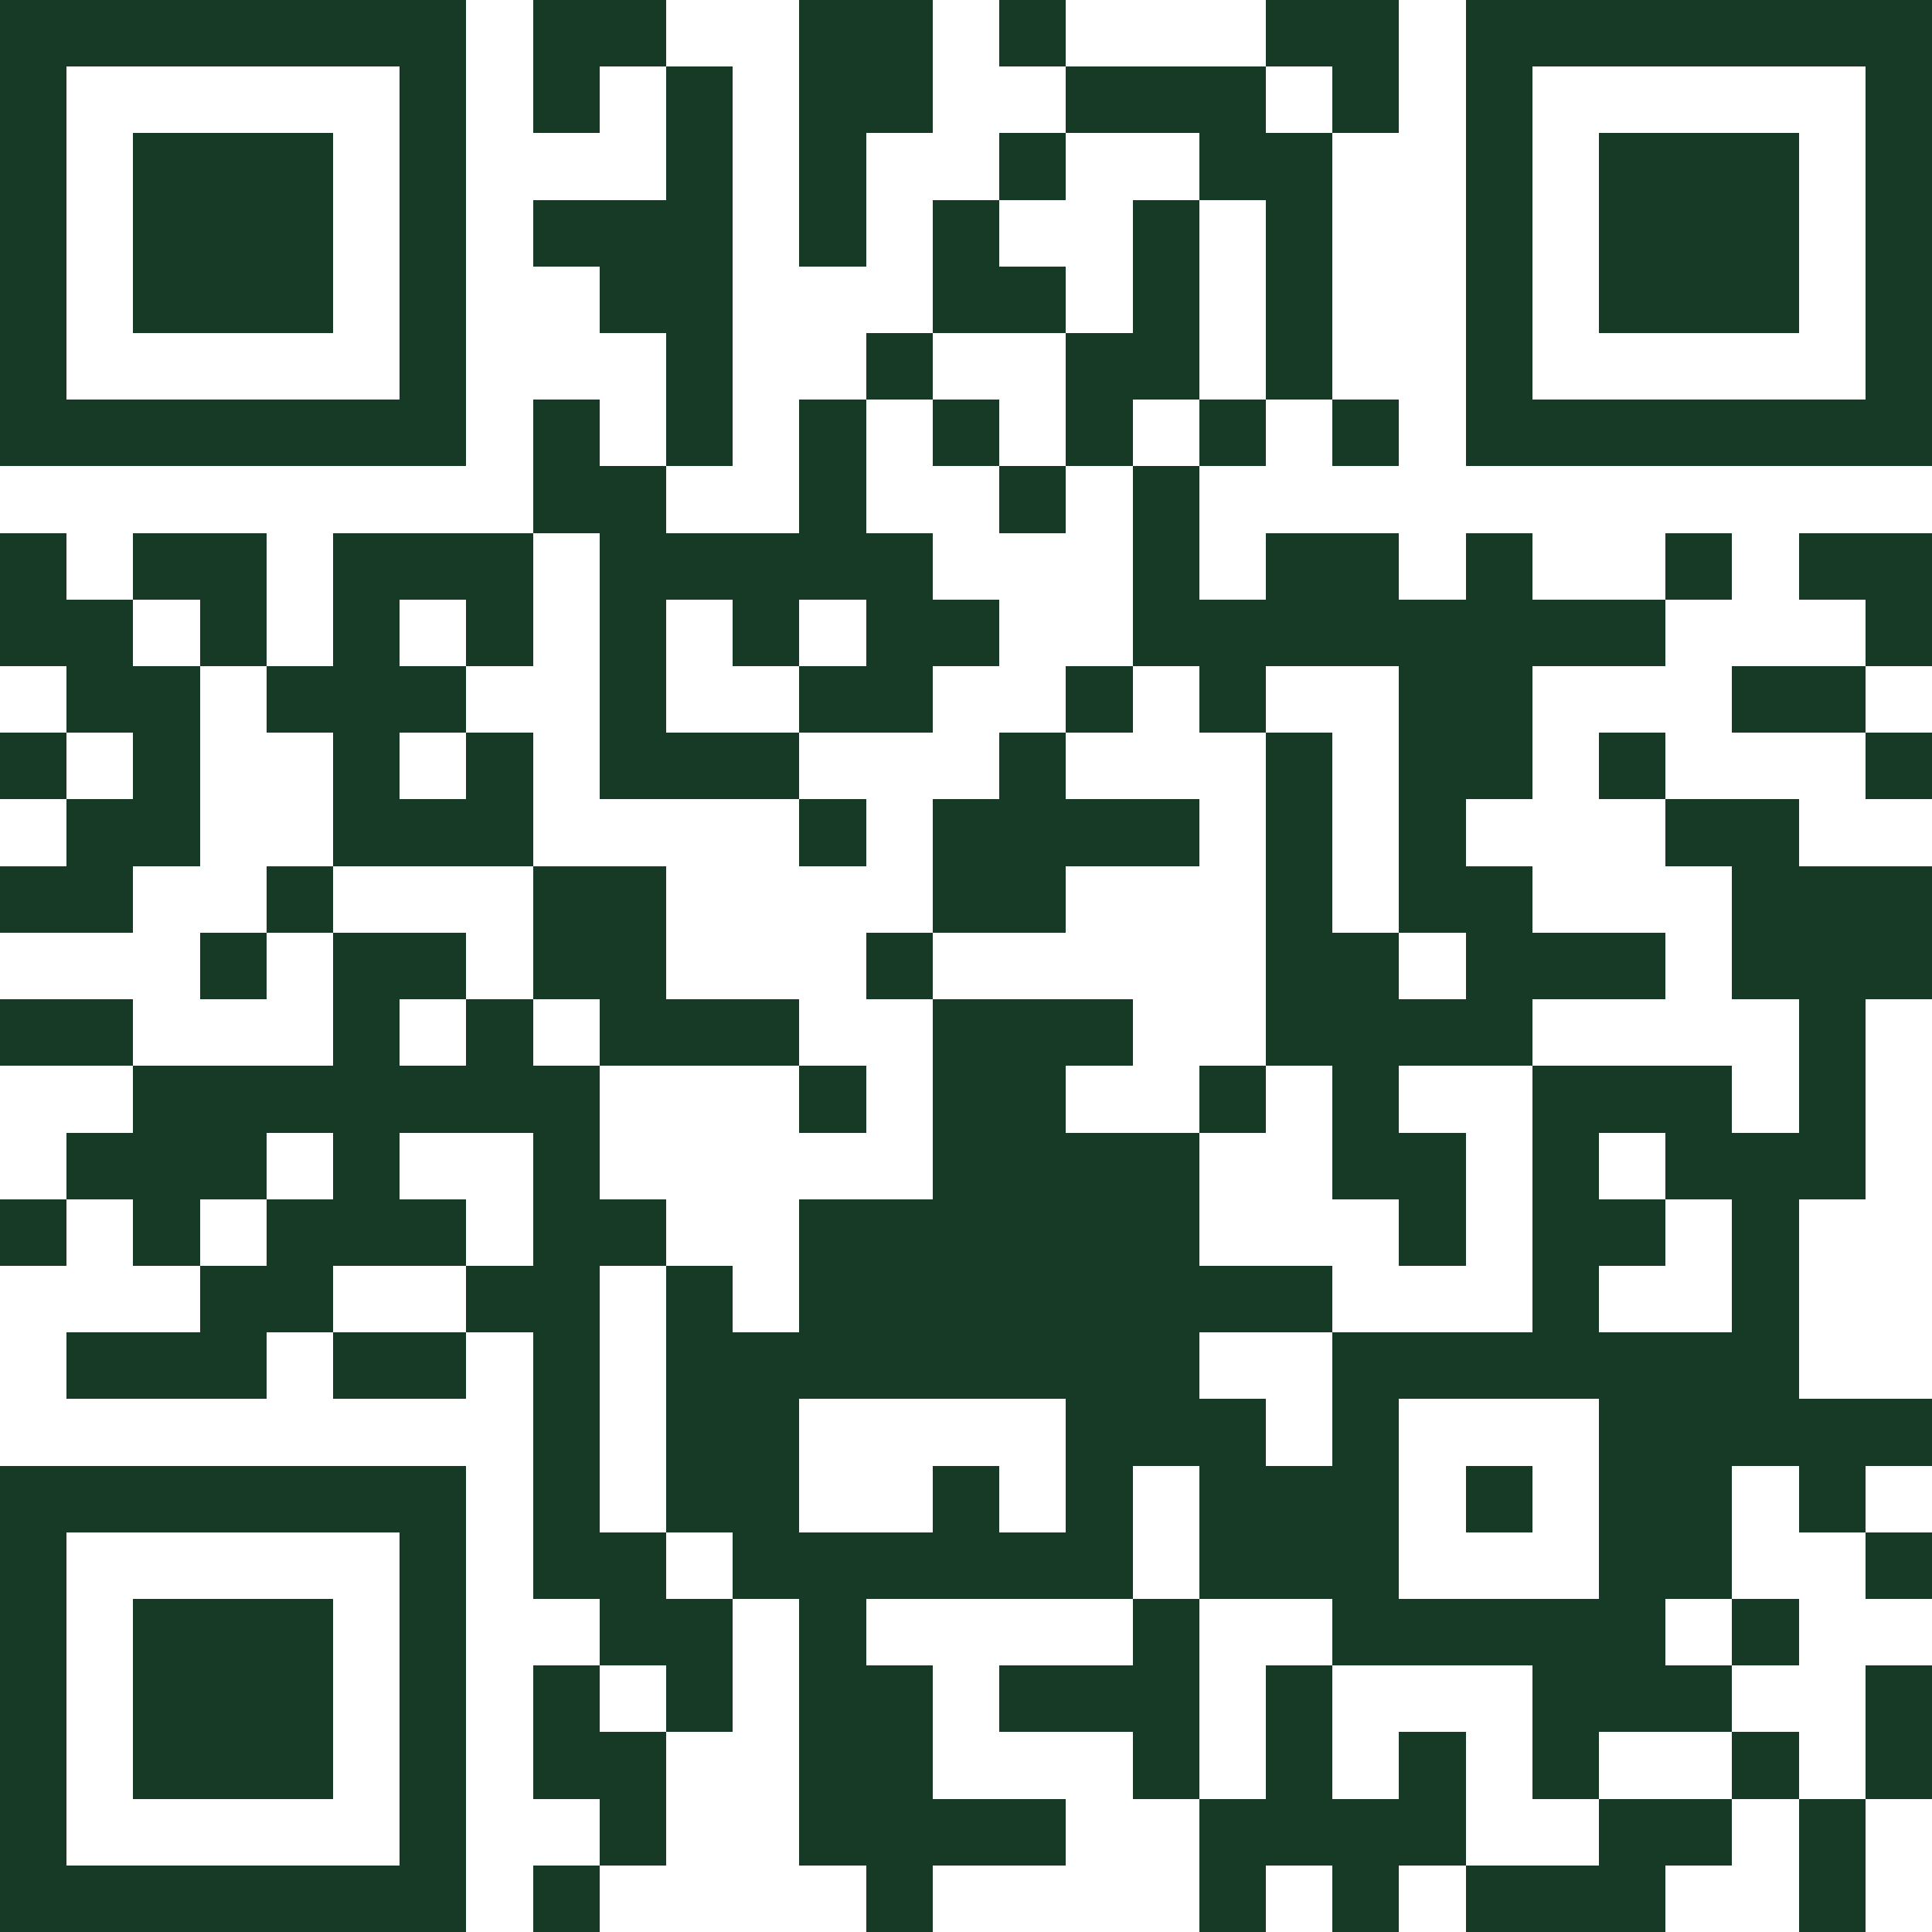
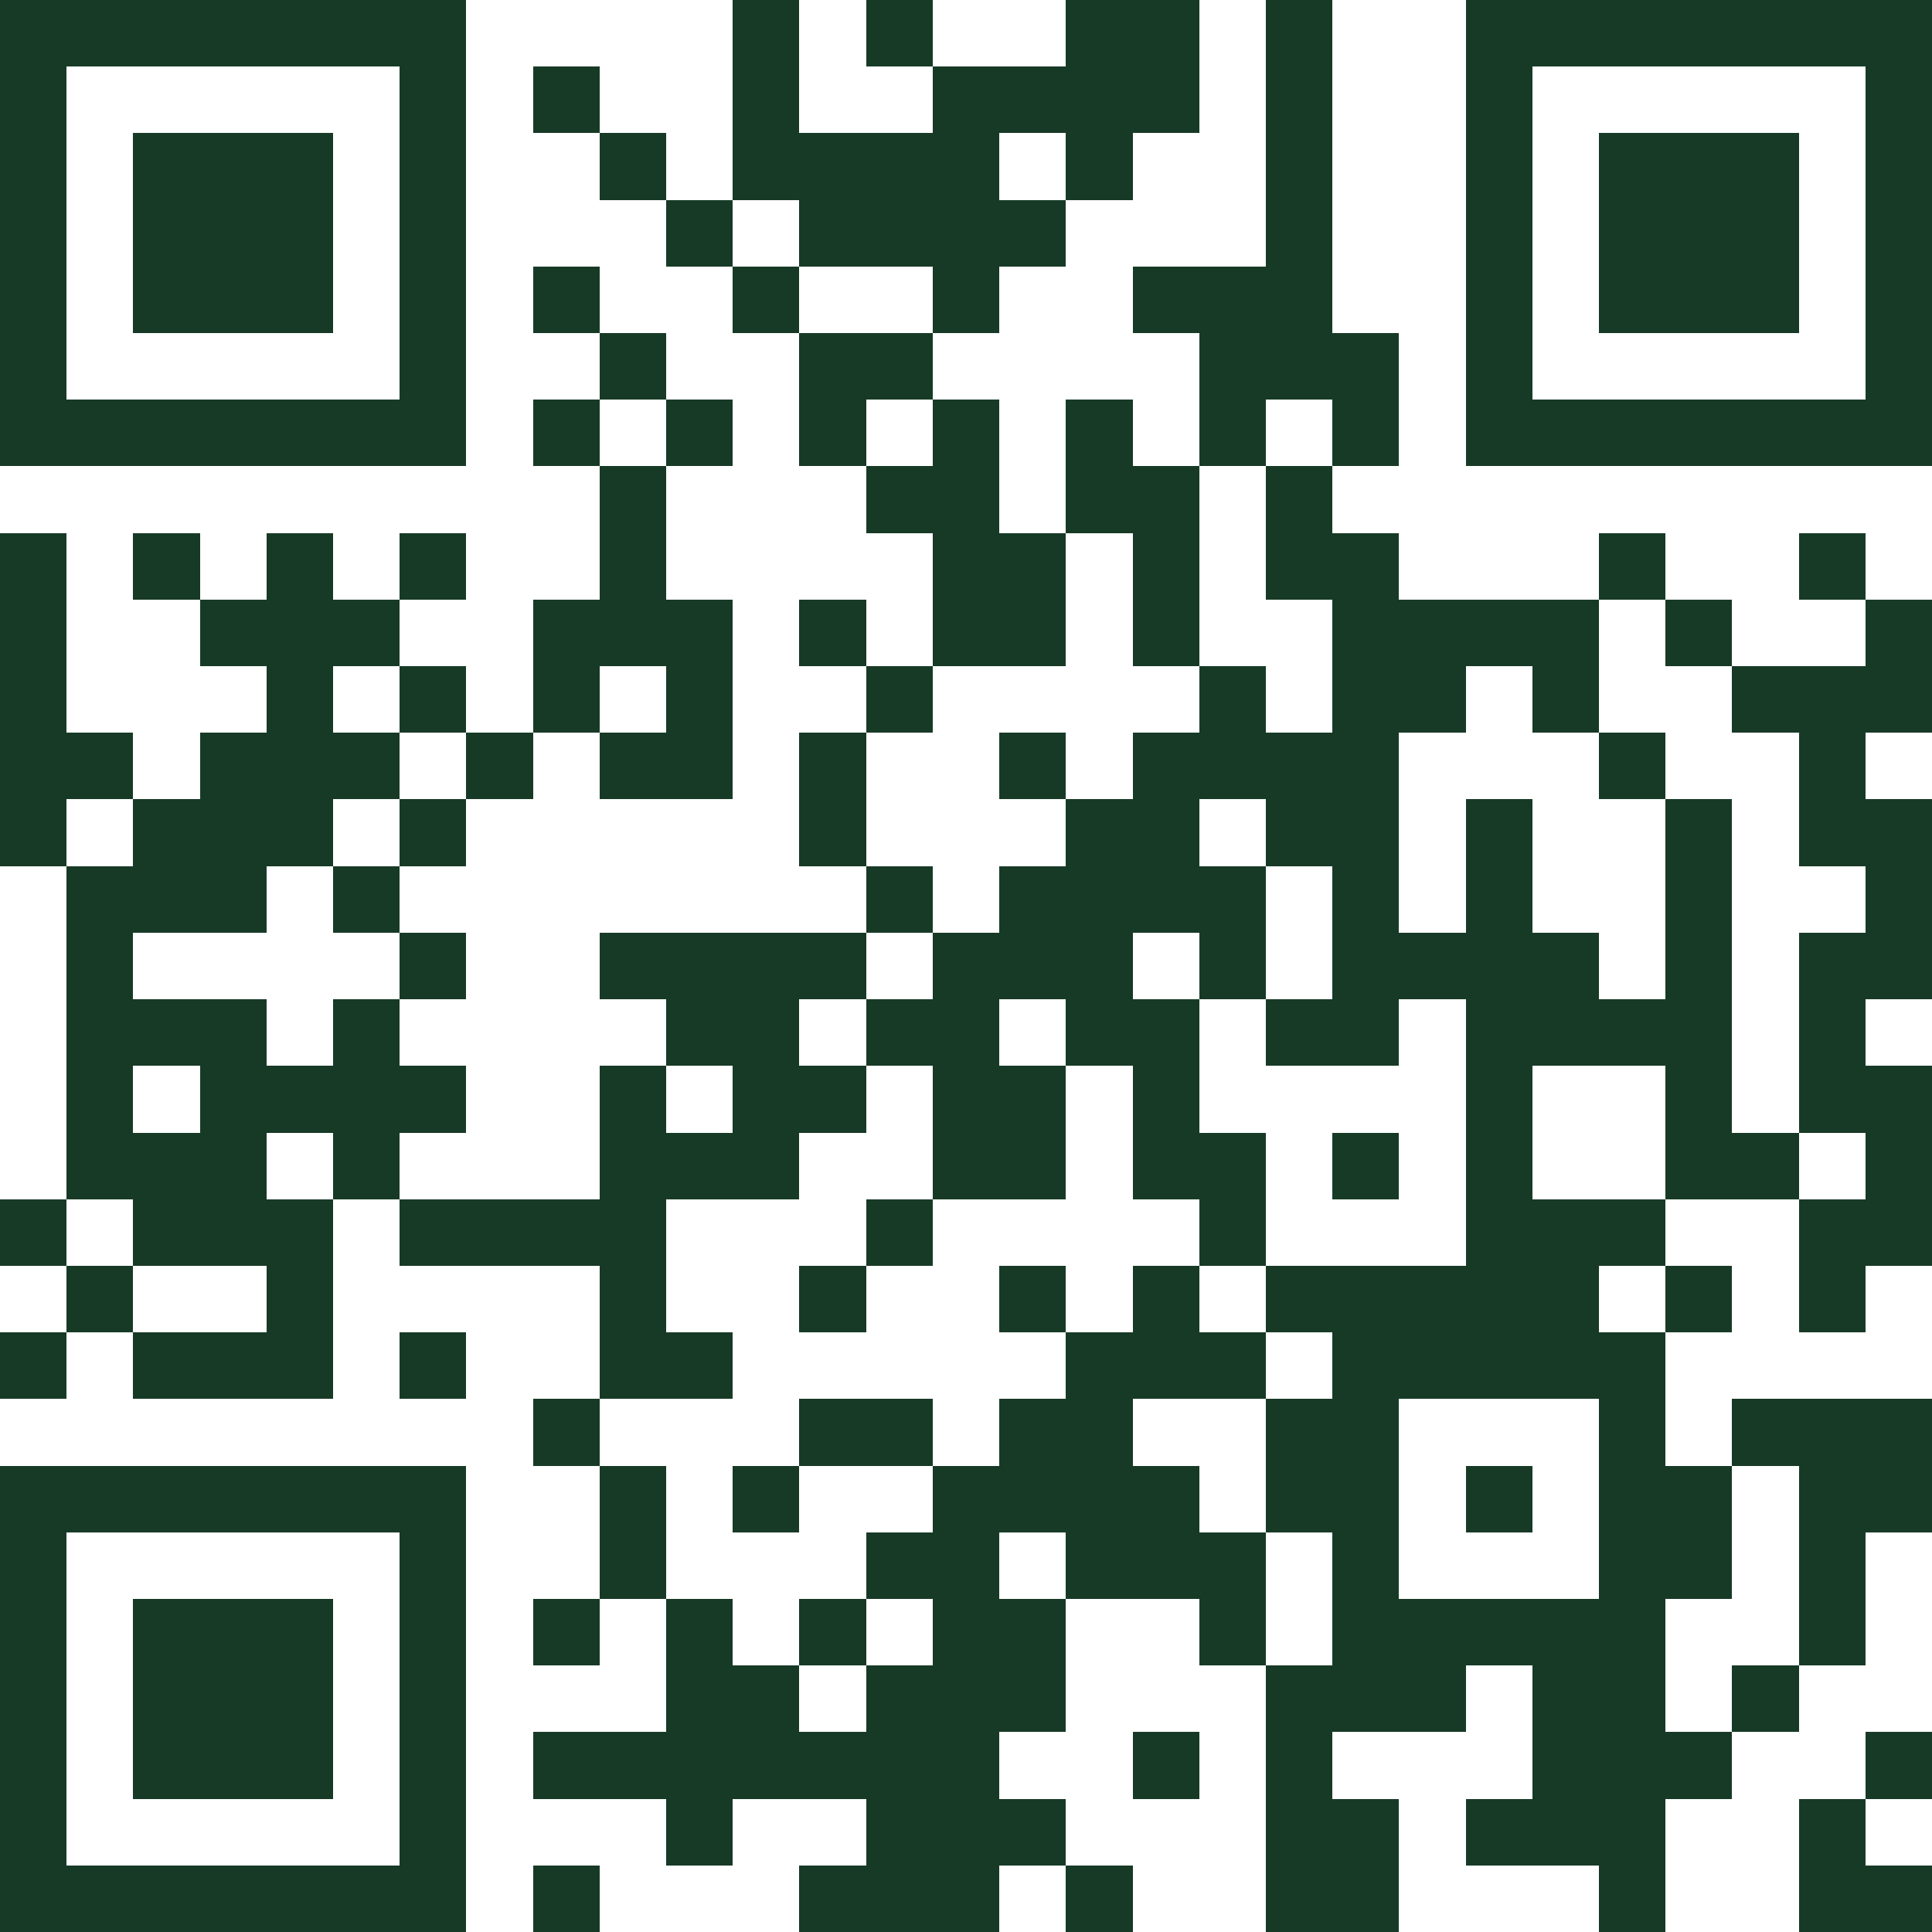
<svg xmlns="http://www.w3.org/2000/svg" viewBox="0 0 29 29" shape-rendering="crispEdges">
-   <path stroke="#173a26" d="M0 0.5h7m1 0h2m2 0h2m1 0h1m3 0h2m1 0h7M0 1.5h1m5 0h1m1 0h1m1 0h1m1 0h2m2 0h3m1 0h1m1 0h1m5 0h1M0 2.5h1m1 0h3m1 0h1m3 0h1m1 0h1m2 0h1m2 0h2m2 0h1m1 0h3m1 0h1M0 3.5h1m1 0h3m1 0h1m1 0h3m1 0h1m1 0h1m2 0h1m1 0h1m2 0h1m1 0h3m1 0h1M0 4.5h1m1 0h3m1 0h1m2 0h2m3 0h2m1 0h1m1 0h1m2 0h1m1 0h3m1 0h1M0 5.5h1m5 0h1m3 0h1m2 0h1m2 0h2m1 0h1m2 0h1m5 0h1M0 6.5h7m1 0h1m1 0h1m1 0h1m1 0h1m1 0h1m1 0h1m1 0h1m1 0h7M8 7.5h2m2 0h1m2 0h1m1 0h1M0 8.5h1m1 0h2m1 0h3m1 0h5m3 0h1m1 0h2m1 0h1m2 0h1m1 0h2M0 9.5h2m1 0h1m1 0h1m1 0h1m1 0h1m1 0h1m1 0h2m2 0h8m3 0h1M1 10.5h2m1 0h3m2 0h1m2 0h2m2 0h1m1 0h1m2 0h2m3 0h2M0 11.5h1m1 0h1m2 0h1m1 0h1m1 0h3m3 0h1m3 0h1m1 0h2m1 0h1m3 0h1M1 12.5h2m2 0h3m4 0h1m1 0h4m1 0h1m1 0h1m3 0h2M0 13.5h2m2 0h1m3 0h2m4 0h2m3 0h1m1 0h2m3 0h3M3 14.5h1m1 0h2m1 0h2m3 0h1m5 0h2m1 0h3m1 0h3M0 15.5h2m3 0h1m1 0h1m1 0h3m2 0h3m2 0h4m4 0h1M2 16.5h7m3 0h1m1 0h2m2 0h1m1 0h1m2 0h3m1 0h1M1 17.5h3m1 0h1m2 0h1m5 0h4m2 0h2m1 0h1m1 0h3M0 18.5h1m1 0h1m1 0h3m1 0h2m2 0h6m3 0h1m1 0h2m1 0h1M3 19.5h2m2 0h2m1 0h1m1 0h8m3 0h1m2 0h1M1 20.5h3m1 0h2m1 0h1m1 0h8m2 0h7M8 21.5h1m1 0h2m4 0h3m1 0h1m3 0h5M0 22.5h7m1 0h1m1 0h2m2 0h1m1 0h1m1 0h3m1 0h1m1 0h2m1 0h1M0 23.5h1m5 0h1m1 0h2m1 0h6m1 0h3m3 0h2m2 0h1M0 24.5h1m1 0h3m1 0h1m2 0h2m1 0h1m4 0h1m2 0h5m1 0h1M0 25.5h1m1 0h3m1 0h1m1 0h1m1 0h1m1 0h2m1 0h3m1 0h1m3 0h3m2 0h1M0 26.5h1m1 0h3m1 0h1m1 0h2m2 0h2m3 0h1m1 0h1m1 0h1m1 0h1m2 0h1m1 0h1M0 27.5h1m5 0h1m2 0h1m2 0h4m2 0h4m2 0h2m1 0h1M0 28.5h7m1 0h1m4 0h1m4 0h1m1 0h1m1 0h3m2 0h1" />
+   <path stroke="#173a26" d="M0 0.5h7m4 0h1m1 0h1m2 0h2m1 0h1m2 0h7M0 1.5h1m5 0h1m1 0h1m2 0h1m2 0h4m1 0h1m2 0h1m5 0h1M0 2.5h1m1 0h3m1 0h1m2 0h1m1 0h4m1 0h1m2 0h1m2 0h1m1 0h3m1 0h1M0 3.5h1m1 0h3m1 0h1m3 0h1m1 0h4m3 0h1m2 0h1m1 0h3m1 0h1M0 4.5h1m1 0h3m1 0h1m1 0h1m2 0h1m2 0h1m2 0h3m2 0h1m1 0h3m1 0h1M0 5.5h1m5 0h1m2 0h1m2 0h2m4 0h3m1 0h1m5 0h1M0 6.5h7m1 0h1m1 0h1m1 0h1m1 0h1m1 0h1m1 0h1m1 0h1m1 0h7M9 7.5h1m3 0h2m1 0h2m1 0h1M0 8.5h1m1 0h1m1 0h1m1 0h1m2 0h1m4 0h2m1 0h1m1 0h2m3 0h1m2 0h1M0 9.5h1m2 0h3m2 0h3m1 0h1m1 0h2m1 0h1m2 0h4m1 0h1m2 0h1M0 10.5h1m3 0h1m1 0h1m1 0h1m1 0h1m2 0h1m4 0h1m1 0h2m1 0h1m2 0h3M0 11.5h2m1 0h3m1 0h1m1 0h2m1 0h1m2 0h1m1 0h4m3 0h1m2 0h1M0 12.5h1m1 0h3m1 0h1m5 0h1m3 0h2m1 0h2m1 0h1m2 0h1m1 0h2M1 13.5h3m1 0h1m7 0h1m1 0h4m1 0h1m1 0h1m2 0h1m2 0h1M1 14.5h1m4 0h1m2 0h4m1 0h3m1 0h1m1 0h4m1 0h1m1 0h2M1 15.5h3m1 0h1m4 0h2m1 0h2m1 0h2m1 0h2m1 0h4m1 0h1M1 16.5h1m1 0h4m2 0h1m1 0h2m1 0h2m1 0h1m4 0h1m2 0h1m1 0h2M1 17.5h3m1 0h1m3 0h3m2 0h2m1 0h2m1 0h1m1 0h1m2 0h2m1 0h1M0 18.5h1m1 0h3m1 0h4m3 0h1m4 0h1m3 0h3m2 0h2M1 19.5h1m2 0h1m4 0h1m2 0h1m2 0h1m1 0h1m1 0h5m1 0h1m1 0h1M0 20.5h1m1 0h3m1 0h1m2 0h2m5 0h3m1 0h5M8 21.5h1m3 0h2m1 0h2m2 0h2m3 0h1m1 0h3M0 22.5h7m2 0h1m1 0h1m2 0h4m1 0h2m1 0h1m1 0h2m1 0h2M0 23.5h1m5 0h1m2 0h1m3 0h2m1 0h3m1 0h1m3 0h2m1 0h1M0 24.5h1m1 0h3m1 0h1m1 0h1m1 0h1m1 0h1m1 0h2m2 0h1m1 0h5m2 0h1M0 25.5h1m1 0h3m1 0h1m3 0h2m1 0h3m3 0h3m1 0h2m1 0h1M0 26.5h1m1 0h3m1 0h1m1 0h7m2 0h1m1 0h1m3 0h3m2 0h1M0 27.5h1m5 0h1m3 0h1m2 0h3m3 0h2m1 0h3m2 0h1M0 28.5h7m1 0h1m3 0h3m1 0h1m2 0h2m3 0h1m2 0h2" />
</svg>
